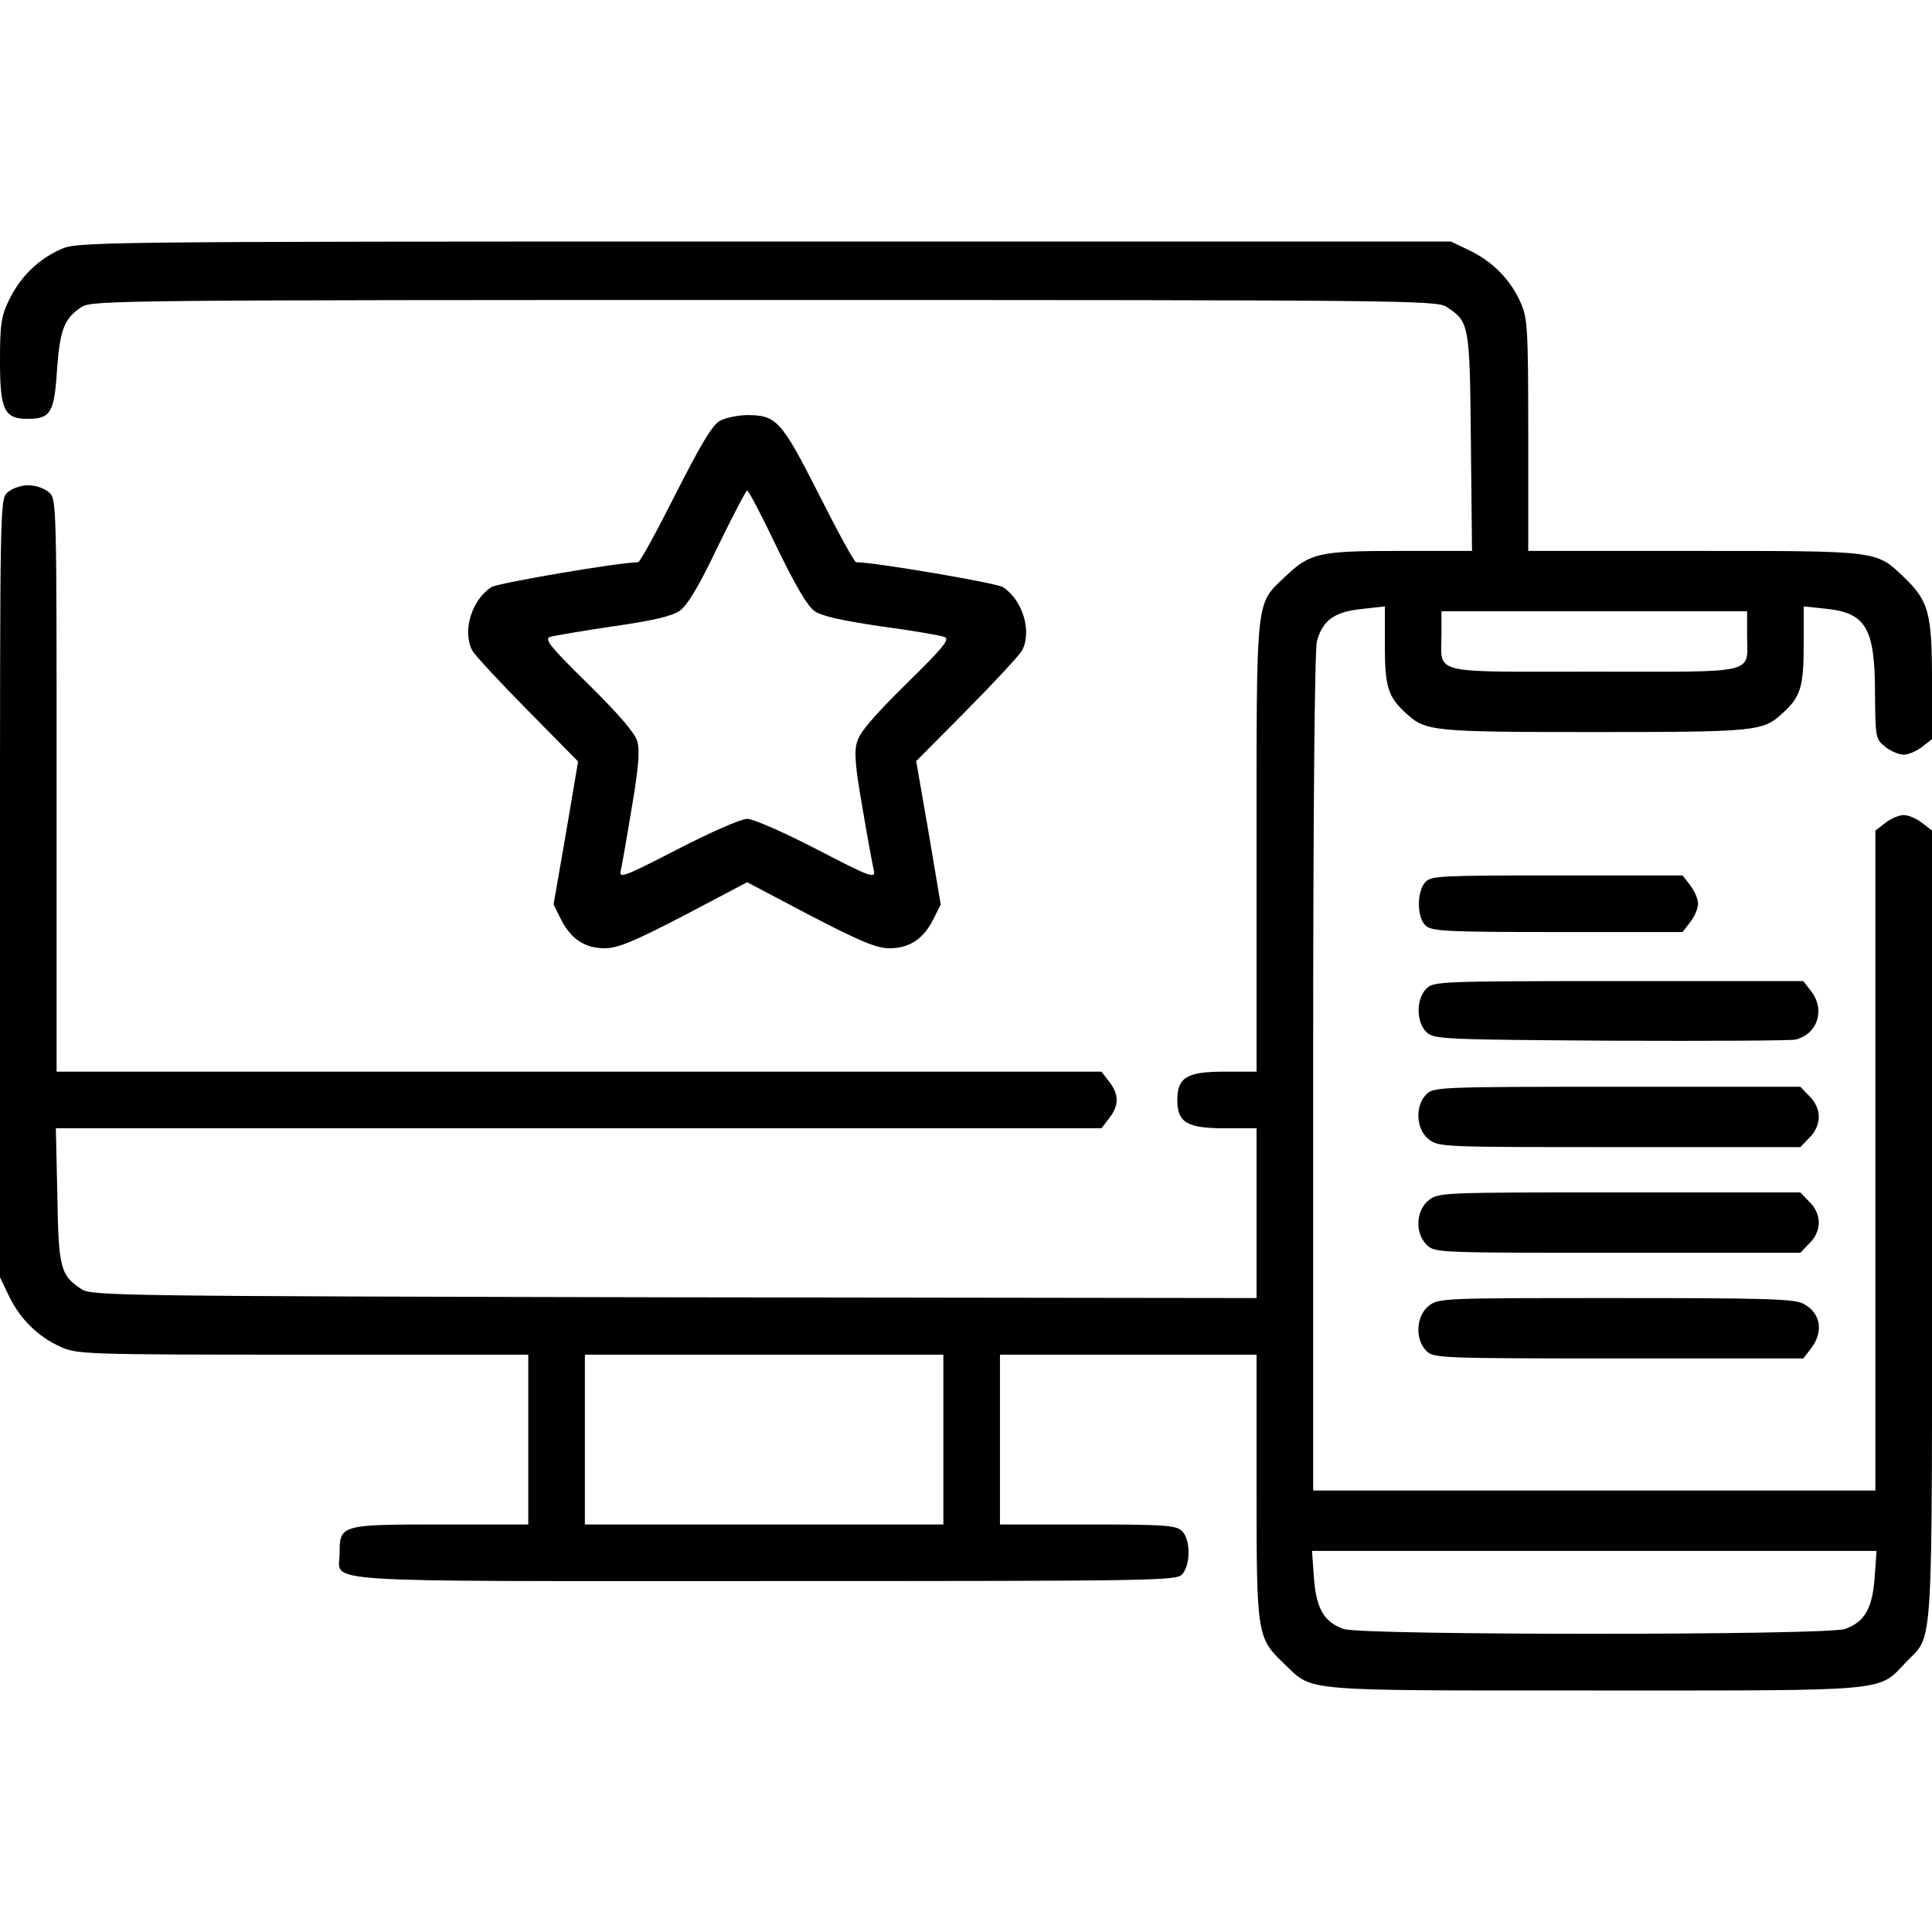
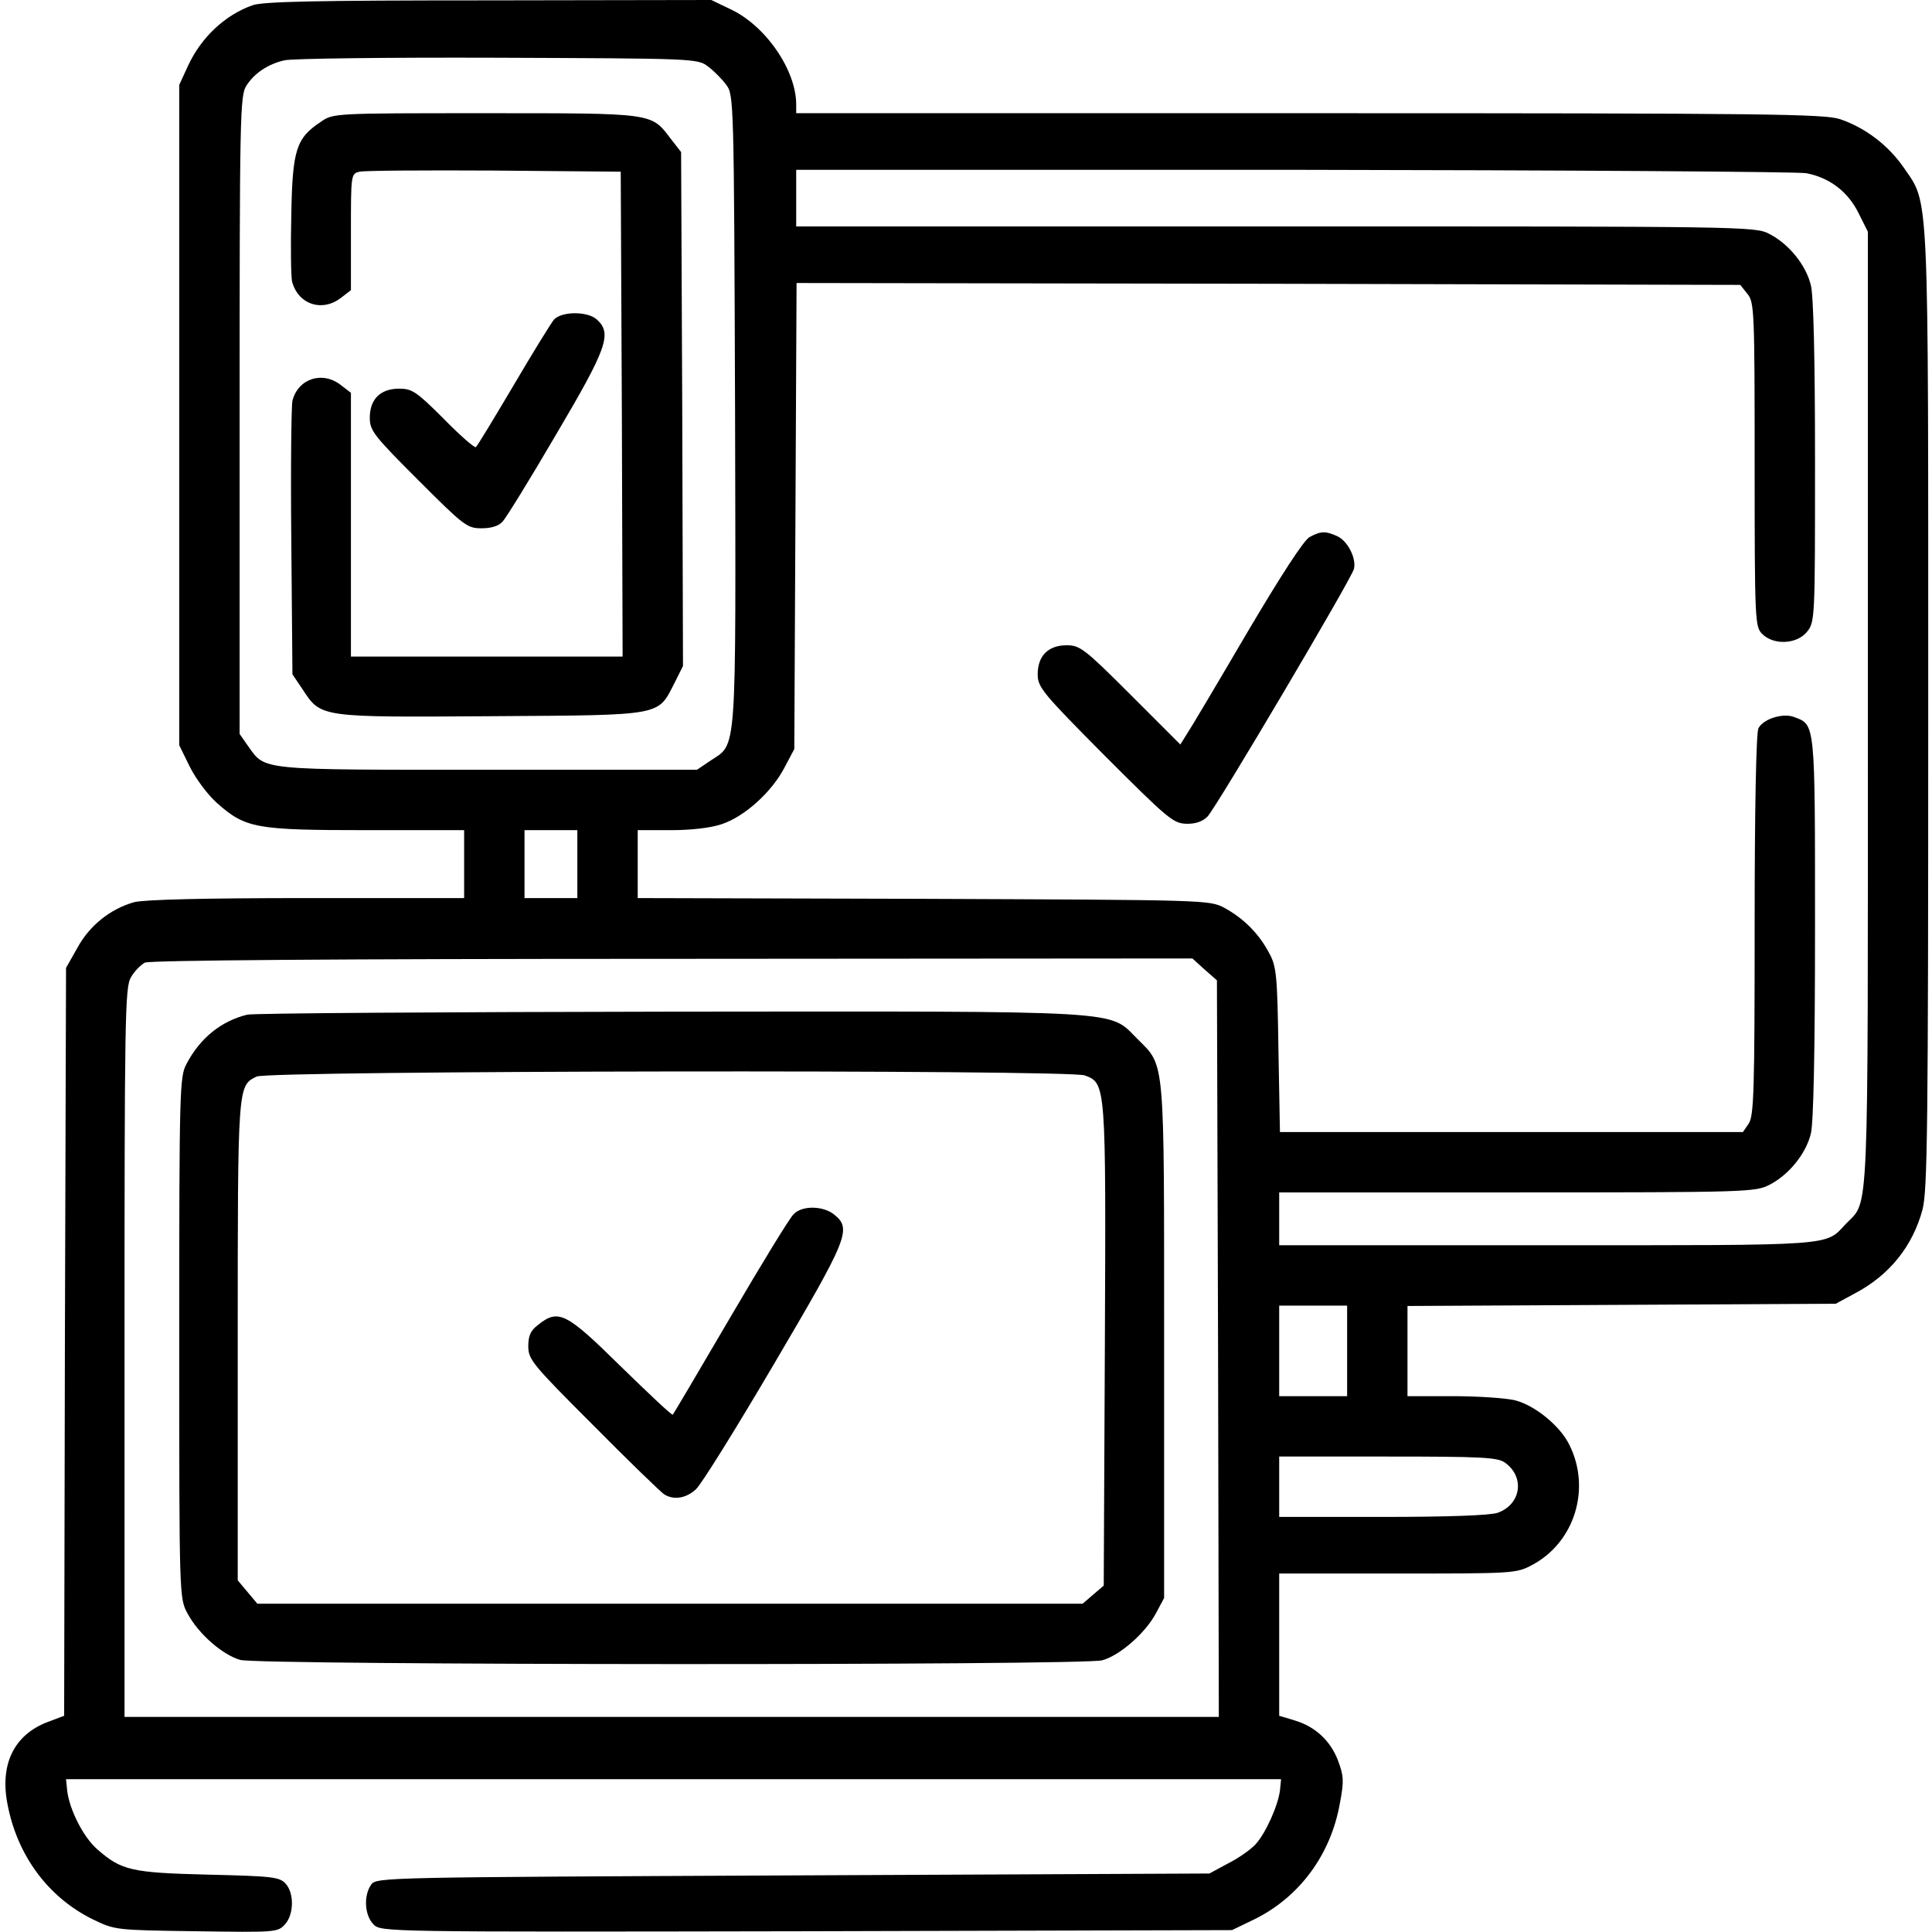
<svg xmlns="http://www.w3.org/2000/svg" version="1.0" width="512pt" height="512pt" viewBox="0 0 512 512" preserveAspectRatio="xMidYMid meet">
  <g transform="translate(0,512) scale(0.1,-0.1)" fill="#000000" stroke="none">
-     <path d="M160 4459 c-60 -27 -107 -74 -136 -134 -21 -43 -24 -65 -24 -162 0 -129 11 -153 73 -153 61 0 71 16 78 129 8 109 19 137 66 168 26 17 123 18 1808 18 1685 0 1782 -1 1808 -18 61 -40 62 -44 65 -359 l3 -288 -191 0 c-214 0 -238 -5 -304 -68 -79 -76 -76 -43 -76 -714 l0 -598 -85 0 c-99 0 -125 -15 -125 -75 0 -60 26 -75 125 -75 l85 0 0 -225 0 -225 -1543 2 c-1455 3 -1544 4 -1570 21 -57 37 -62 56 -65 249 l-4 178 1385 0 1386 0 20 26 c27 34 27 64 0 98 l-20 26 -1385 0 -1384 0 0 758 c0 752 0 759 -20 777 -12 11 -36 19 -55 19 -19 0 -43 -8 -55 -19 -20 -18 -20 -22 -20 -1049 l0 -1031 24 -50 c29 -60 76 -107 136 -134 44 -20 63 -21 643 -21 l597 0 0 -225 0 -225 -233 0 c-265 0 -267 -1 -267 -77 0 -79 -96 -73 1127 -73 1043 0 1091 1 1106 18 23 26 22 94 -1 115 -16 15 -49 17 -250 17 l-232 0 0 225 0 225 340 0 340 0 0 -352 c0 -397 1 -398 76 -470 75 -71 35 -68 821 -68 796 0 748 -4 825 76 73 76 68 -3 68 1158 l0 1045 -26 20 c-15 12 -37 21 -49 21 -12 0 -34 -9 -49 -21 l-26 -20 0 -875 0 -874 -745 0 -745 0 0 1108 c0 702 4 1120 10 1143 15 55 47 78 118 85 l62 7 0 -102 c0 -111 8 -138 57 -182 51 -47 70 -49 498 -49 428 0 447 2 498 49 49 44 57 71 57 182 l0 102 57 -6 c109 -11 132 -51 132 -229 1 -114 2 -117 27 -137 15 -12 37 -21 49 -21 12 0 34 9 49 21 l26 20 0 157 c0 179 -9 210 -76 274 -73 69 -64 68 -554 68 l-440 0 0 308 c0 287 -2 310 -21 352 -27 60 -74 107 -134 136 l-50 24 -1820 0 c-1809 0 -1820 -1 -1865 -21z m4470 -1020 c0 -108 36 -99 -405 -99 -441 0 -405 -9 -405 99 l0 61 405 0 405 0 0 -61z m-2130 -2134 l0 -225 -475 0 -475 0 0 225 0 225 475 0 475 0 0 -225z m2468 -366 c-6 -82 -27 -118 -79 -136 -49 -17 -1279 -17 -1328 0 -52 18 -73 54 -79 136 l-5 71 748 0 748 0 -5 -71z" />
-     <path d="M1908 4005 c-20 -11 -50 -61 -118 -195 -50 -99 -94 -180 -99 -180 -49 0 -372 -55 -389 -66 -52 -34 -77 -116 -51 -167 6 -12 72 -83 146 -158 l135 -137 -32 -189 -33 -190 19 -38 c26 -53 64 -78 116 -78 35 0 76 17 211 87 l167 88 167 -88 c135 -70 176 -87 211 -87 52 0 90 25 116 78 l19 38 -32 190 -33 190 135 136 c74 75 140 146 146 158 26 51 1 133 -51 167 -17 11 -340 66 -389 66 -5 0 -49 81 -99 180 -100 197 -112 210 -192 210 -24 -1 -55 -7 -70 -15z m150 -334 c49 -101 81 -156 100 -170 20 -14 70 -25 177 -41 83 -11 158 -24 168 -28 15 -6 -3 -28 -102 -125 -87 -86 -123 -128 -130 -154 -8 -27 -4 -68 15 -176 13 -78 27 -152 30 -165 4 -21 -11 -16 -151 57 -89 46 -169 81 -185 81 -16 0 -96 -35 -185 -81 -140 -72 -155 -78 -150 -57 3 13 16 87 29 166 18 106 22 152 15 177 -7 23 -46 69 -130 152 -99 97 -117 119 -102 125 10 3 85 16 167 28 110 16 157 27 178 42 20 14 51 66 100 169 40 82 75 149 78 149 4 0 39 -67 78 -149z" />
-     <path d="M3777 2782 c-23 -26 -22 -94 1 -115 17 -15 56 -17 350 -17 l331 0 20 26 c12 15 21 37 21 49 0 12 -9 34 -21 49 l-20 26 -333 0 c-310 0 -334 -1 -349 -18z" />
-     <path d="M3780 2500 c-28 -28 -27 -90 1 -116 20 -18 45 -19 488 -22 256 -1 476 0 489 3 59 14 80 80 41 129 l-20 26 -490 0 c-476 0 -490 -1 -509 -20z" />
-     <path d="M3780 2220 c-31 -31 -27 -93 6 -119 26 -21 36 -21 506 -21 l479 0 24 25 c16 15 25 36 25 55 0 19 -9 40 -25 55 l-24 25 -486 0 c-472 0 -486 -1 -505 -20z" />
-     <path d="M3786 1939 c-34 -27 -37 -88 -4 -119 21 -20 33 -20 505 -20 l484 0 24 25 c16 15 25 36 25 55 0 19 -9 40 -25 55 l-24 25 -479 0 c-470 0 -480 0 -506 -21z" />
-     <path d="M3786 1659 c-33 -26 -37 -88 -6 -119 19 -19 33 -20 509 -20 l490 0 20 26 c35 45 26 95 -20 119 -23 13 -105 15 -497 15 -460 0 -470 0 -496 -21z" />
+     <path d="M669 5106 c-73 -26 -136 -85 -171 -161 l-23 -50 0 -875 0 -875 28 -57 c16 -32 48 -75 73 -97 75 -66 102 -71 396 -71 l258 0 0 -90 0 -90 -417 0 c-274 0 -432 -4 -458 -11 -63 -18 -118 -62 -150 -121 l-30 -53 -3 -991 -2 -991 -45 -17 c-88 -34 -126 -112 -105 -218 26 -136 108 -246 225 -304 60 -29 60 -29 275 -32 209 -3 216 -3 235 18 24 26 25 83 2 108 -16 18 -36 20 -205 24 -204 5 -230 11 -294 67 -37 32 -74 105 -80 156 l-3 30 1610 0 1610 0 -3 -30 c-5 -40 -38 -114 -65 -143 -12 -13 -44 -36 -72 -50 l-50 -27 -1103 -5 c-1078 -5 -1104 -5 -1118 -24 -21 -29 -18 -82 6 -106 20 -20 29 -20 1148 -18 l1127 3 60 29 c119 59 202 171 226 308 11 58 10 72 -5 112 -20 53 -61 91 -116 107 l-40 12 0 189 0 188 313 0 c309 0 315 0 358 23 112 60 156 202 98 318 -25 51 -92 105 -144 118 -24 6 -98 11 -164 11 l-121 0 0 120 0 119 568 3 567 3 50 27 c93 49 154 126 180 223 13 52 15 216 15 1325 0 1403 3 1336 -65 1436 -41 59 -101 105 -168 128 -43 14 -180 16 -1407 16 l-1360 0 0 23 c0 92 -82 210 -175 253 l-50 24 -590 -1 c-456 0 -598 -3 -626 -13z m1207 -162 c15 -11 37 -33 48 -48 21 -27 21 -37 24 -864 2 -934 6 -880 -67 -929 l-34 -23 -554 0 c-610 0 -589 -2 -635 62 l-23 33 0 845 c0 791 1 848 18 873 21 33 57 57 100 67 17 5 271 8 564 7 520 -2 532 -2 559 -23z m2911 -283 c62 -12 110 -49 138 -105 l25 -50 0 -1263 c0 -1384 4 -1302 -58 -1366 -56 -60 -19 -57 -792 -57 l-710 0 0 70 0 70 630 0 c608 0 632 1 669 20 51 26 97 82 110 136 7 28 11 217 11 546 0 548 1 537 -56 558 -29 11 -81 -5 -94 -30 -6 -12 -10 -213 -10 -522 0 -440 -2 -506 -16 -526 l-15 -22 -614 0 -613 0 -4 218 c-3 198 -5 221 -25 257 -27 51 -67 91 -118 119 -40 21 -44 21 -797 24 l-758 2 0 90 0 90 88 0 c54 0 106 6 135 16 60 20 131 84 165 148 l27 51 3 618 3 617 1250 -2 1251 -3 19 -24 c18 -22 19 -45 19 -452 0 -416 1 -430 20 -449 31 -31 93 -27 119 6 21 26 21 37 21 451 0 273 -4 440 -11 467 -13 54 -59 110 -110 136 -37 20 -64 20 -1309 20 l-1270 0 0 75 0 75 1318 0 c724 -1 1336 -5 1359 -9z m-3257 -1831 l0 -90 -70 0 -70 0 0 90 0 90 70 0 70 0 0 -90z m1662 -279 l33 -29 3 -976 2 -976 -1450 0 -1450 0 0 966 c0 884 1 968 17 994 9 16 26 33 37 39 14 6 494 10 1398 10 l1378 1 32 -29z m378 -1011 l0 -120 -90 0 -90 0 0 120 0 120 90 0 90 0 0 -120z m418 -296 c54 -38 43 -111 -19 -133 -20 -7 -131 -11 -305 -11 l-274 0 0 80 0 80 288 0 c247 0 291 -2 310 -16z" />
+     <path d="M850 4797 c-65 -43 -75 -74 -78 -245 -2 -84 -1 -164 2 -178 16 -61 80 -82 130 -43 l26 20 0 155 c0 151 0 154 23 159 12 3 173 4 357 3 l335 -3 3 -642 2 -643 -360 0 -360 0 0 349 0 350 -26 20 c-49 39 -114 18 -129 -41 -3 -13 -5 -181 -3 -374 l3 -351 27 -40 c49 -75 45 -74 502 -71 459 3 438 0 484 89 l22 44 -2 681 -3 681 -28 36 c-52 68 -42 67 -490 67 -403 0 -404 0 -437 -23z" />
+     <path d="M1468 4273 c-8 -10 -57 -89 -108 -176 -51 -86 -95 -159 -99 -162 -4 -2 -43 32 -86 76 -71 71 -83 79 -117 79 -50 0 -78 -28 -78 -77 0 -34 10 -47 128 -165 122 -122 130 -128 168 -128 26 0 46 6 56 18 9 9 73 113 142 231 134 227 149 267 108 304 -25 23 -94 22 -114 0z" />
+     <path d="M3471 3697 c-15 -7 -77 -103 -168 -257 -79 -135 -151 -256 -160 -269 l-15 -24 -132 132 c-121 121 -134 131 -169 131 -49 0 -77 -28 -77 -77 0 -34 12 -49 178 -216 165 -165 181 -179 215 -180 25 -1 44 6 57 19 22 22 381 629 388 656 7 28 -16 74 -44 87 -31 14 -43 14 -73 -2z" />
+     <path d="M655 2431 c-69 -17 -125 -62 -161 -131 -18 -33 -19 -71 -19 -725 0 -690 0 -690 22 -731 29 -54 93 -110 140 -123 51 -14 2233 -15 2284 -1 47 13 114 72 142 124 l22 41 0 680 c0 759 3 728 -70 801 -79 78 -9 74 -1239 73 -600 -1 -1104 -4 -1121 -8z m2220 -161 c56 -21 56 -22 53 -716 l-3 -636 -28 -24 -28 -24 -1094 0 -1093 0 -26 31 -26 31 0 636 c0 681 0 674 50 699 32 16 2153 19 2195 3z" />
+     <path d="M2103 1902 c-10 -9 -85 -132 -167 -272 -82 -140 -151 -257 -153 -259 -2 -3 -63 55 -137 127 -146 144 -166 154 -220 111 -20 -15 -26 -29 -26 -57 0 -35 12 -49 173 -210 94 -95 179 -177 187 -182 25 -16 58 -11 84 13 14 12 107 162 207 332 196 333 207 358 160 396 -29 24 -86 25 -108 1z" />
  </g>
</svg>
